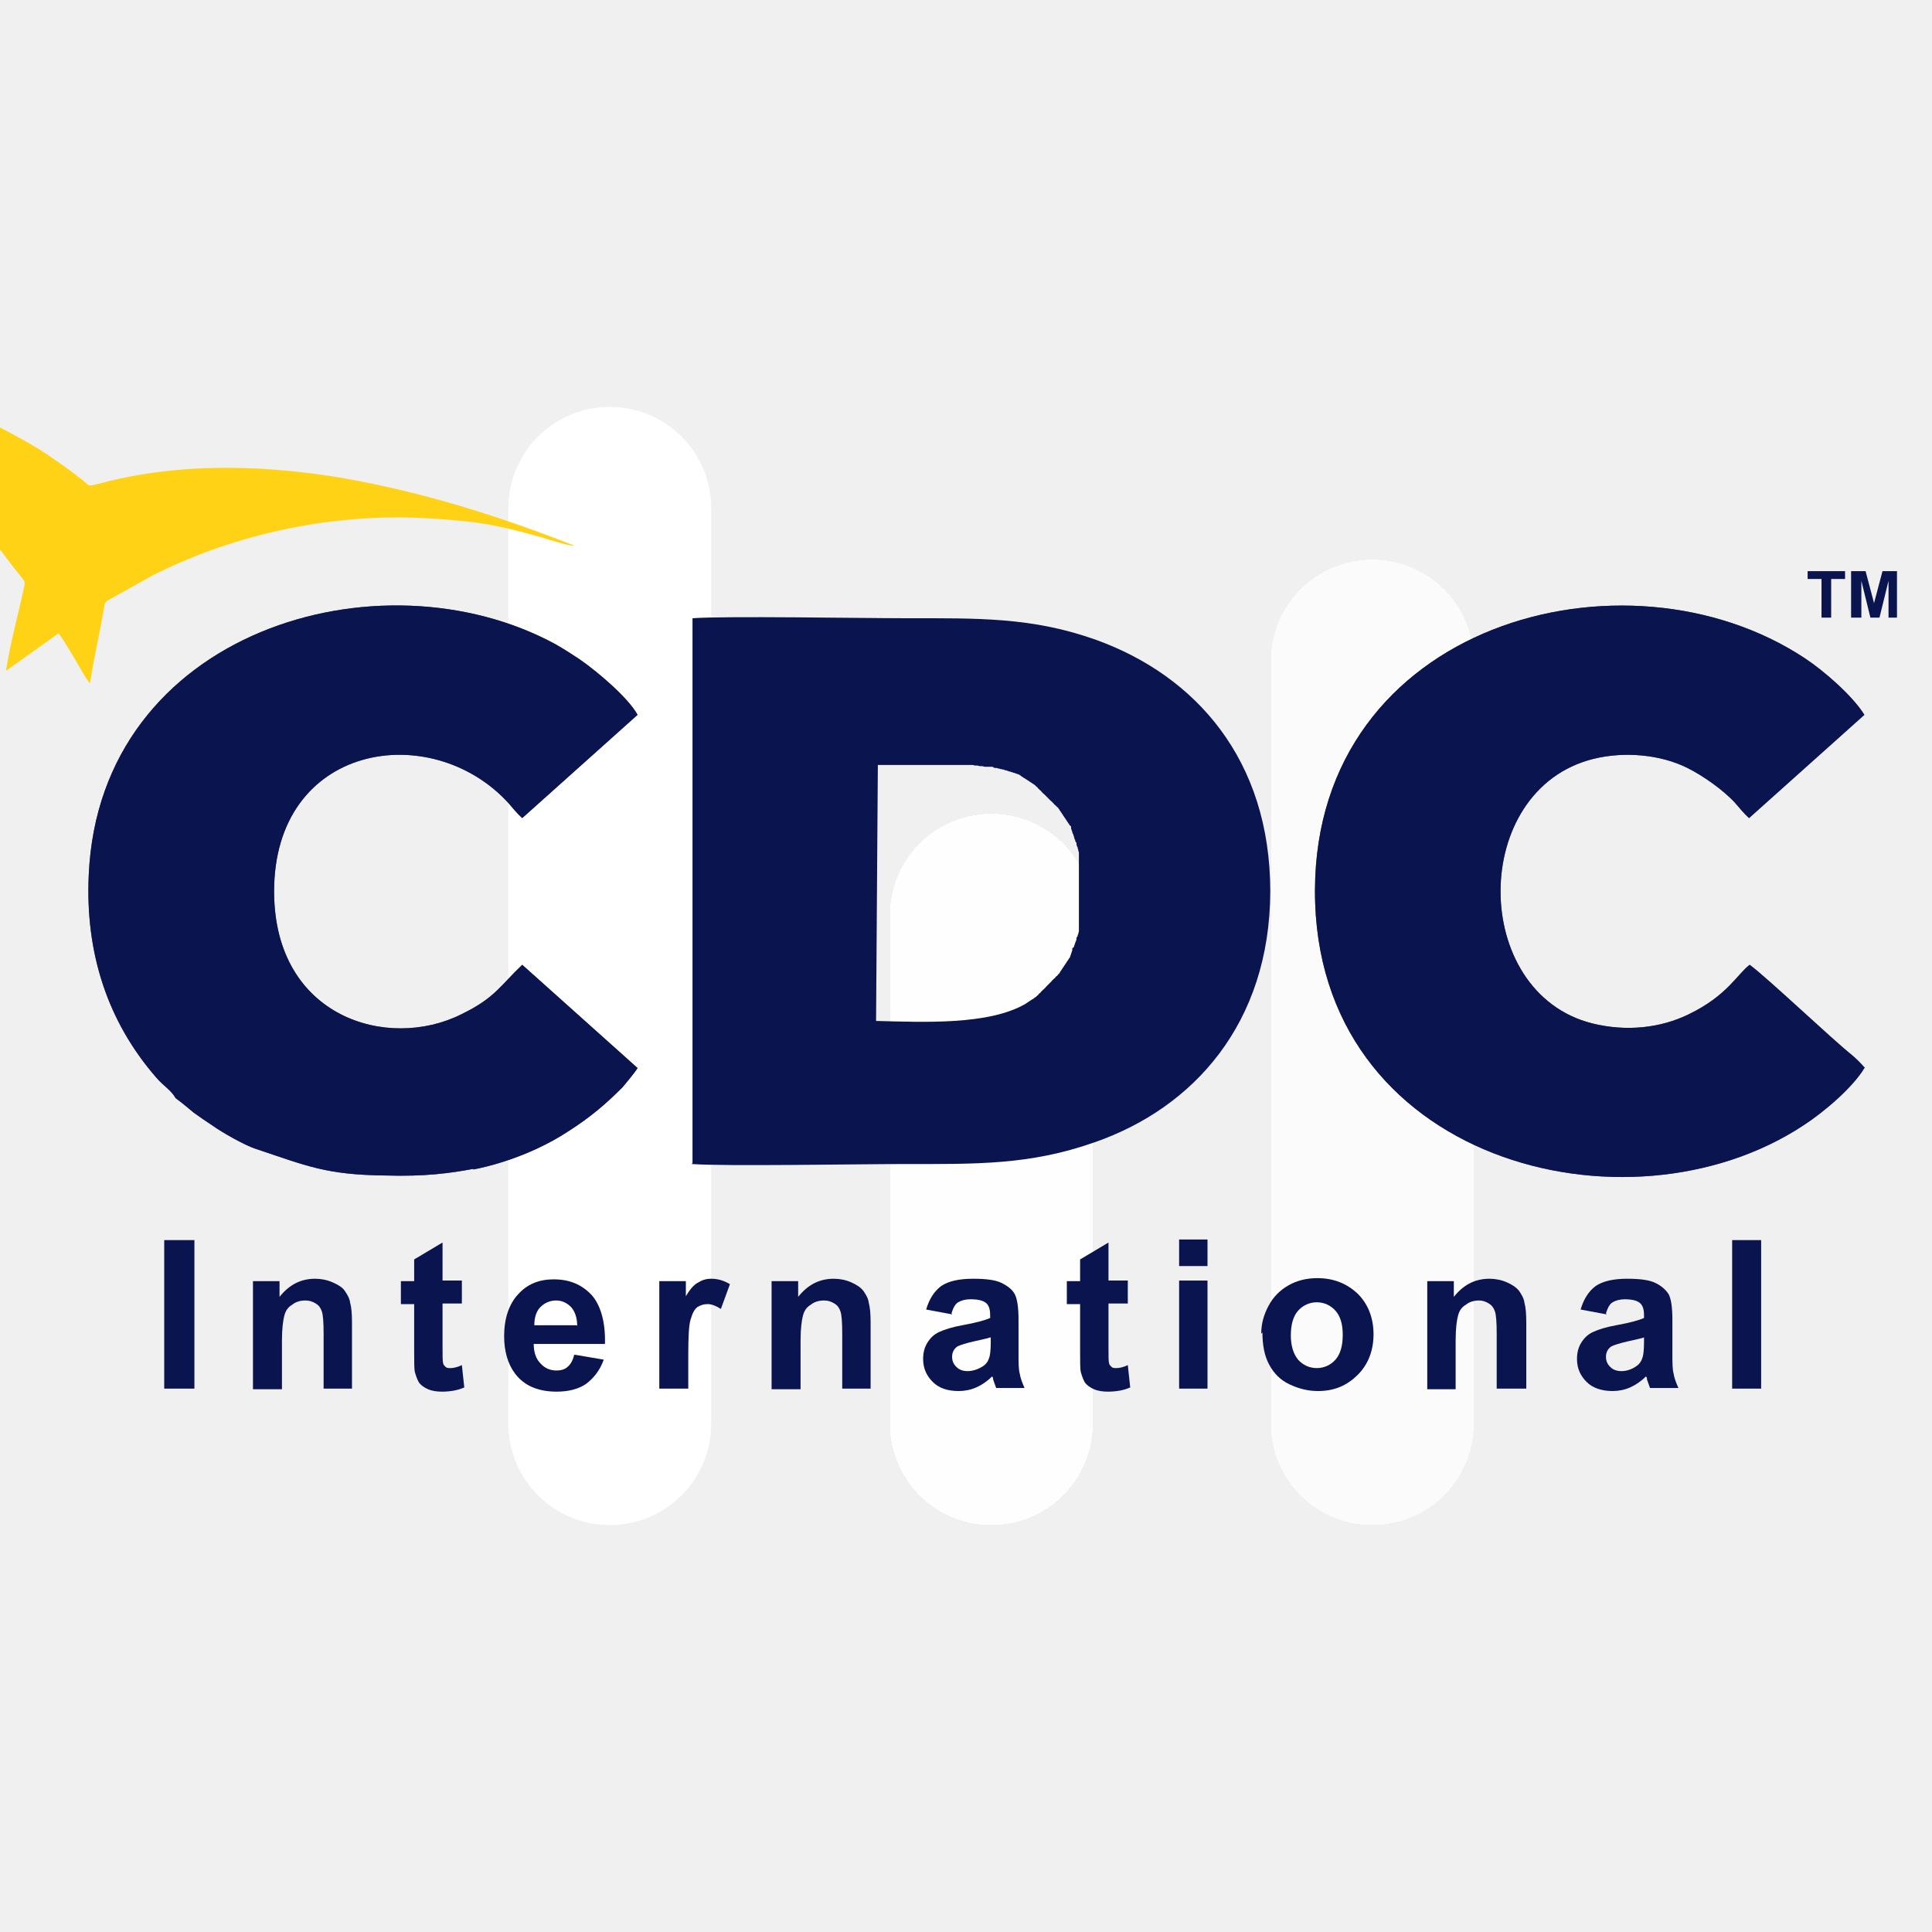
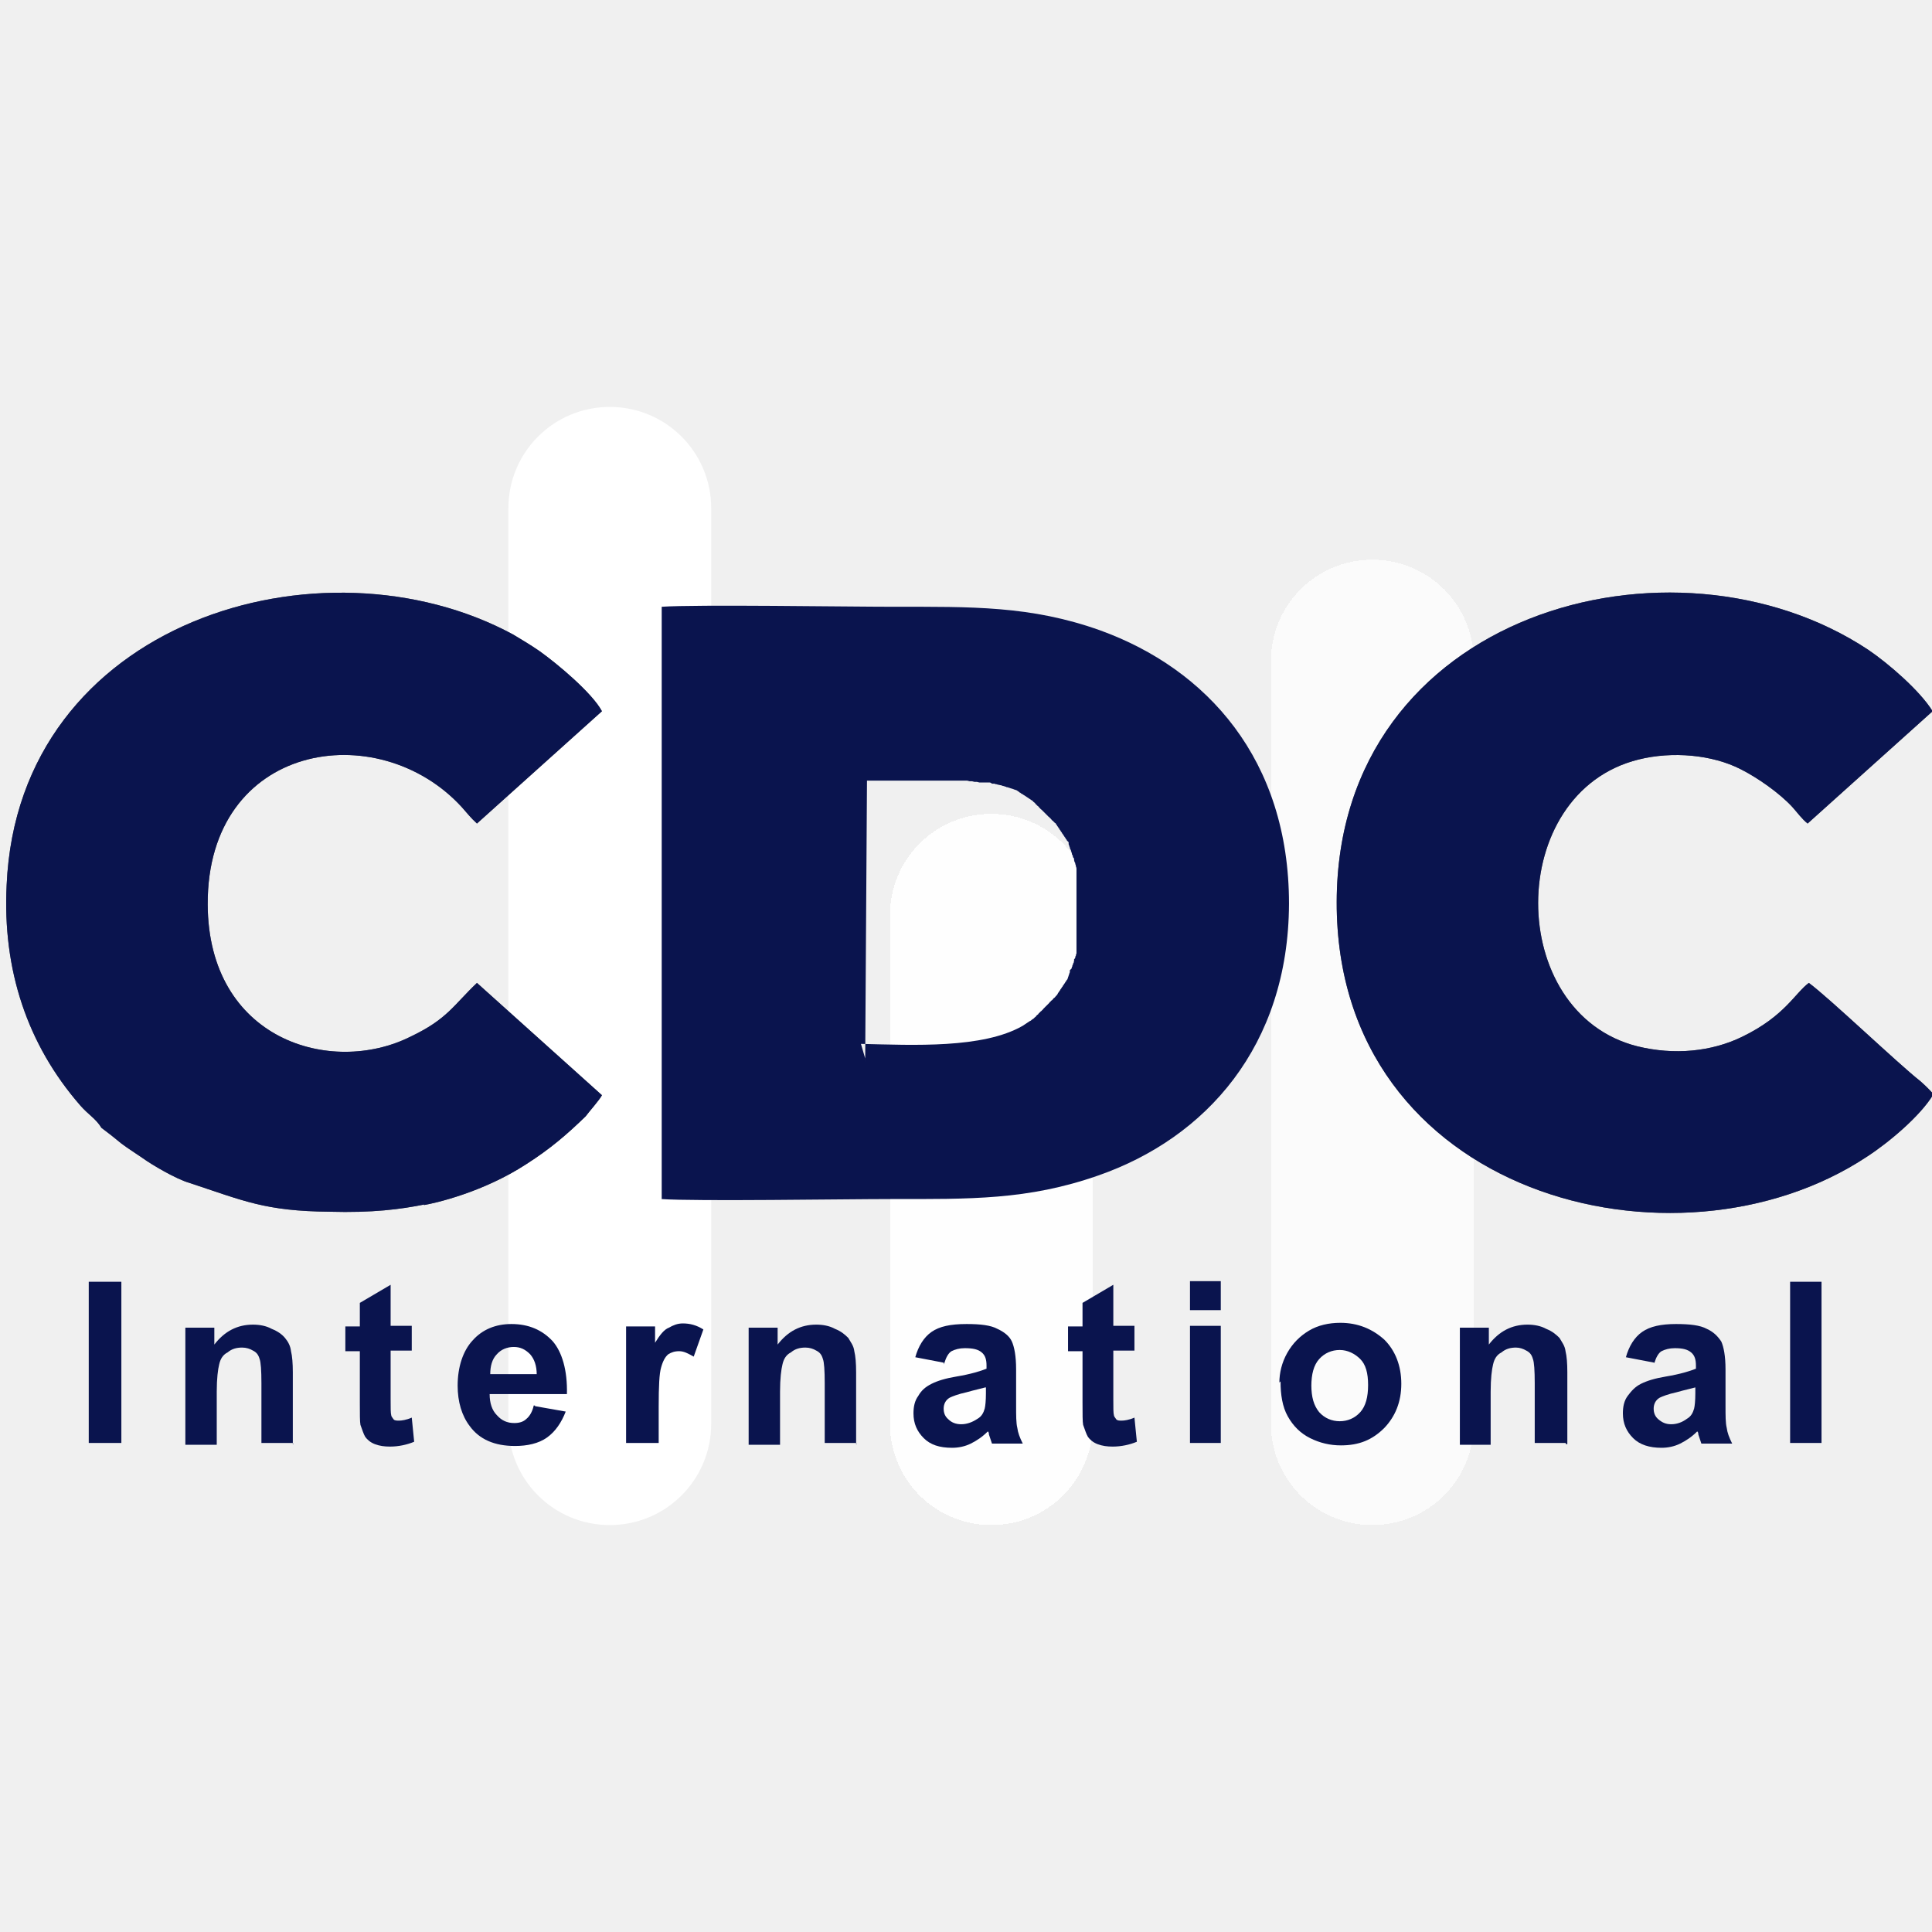
<svg xmlns="http://www.w3.org/2000/svg" id="Layer_1" version="1.1" viewBox="0 0 32 32">
  <defs>
    <style>
      .st0 {
        fill: #58595b;
      }

-       .st0, .st1, .st2 {
+       .st0, .st1 {
        fill-rule: evenodd;
      }

-       .st1 {
-         fill: #ffd215;
-       }
- 
-       .st3, .st4, .st5 {
+       .st2, .st3, .st4 {
        fill: #fff;
      }

-       .st4 {
+       .st3 {
        fill-opacity: .9;
      }

-       .st2 {
+       .st1 {
        fill: #0a144e;
      }

-       .st5 {
+       .st4 {
        fill-opacity: .7;
      }
    </style>
  </defs>
-   <path class="st3" d="M8.42,8.42c0-.93.75-1.68,1.68-1.68s1.68.75,1.68,1.68v15.16c0,.93-.75,1.68-1.68,1.68s-1.68-.75-1.68-1.68v-15.16Z" />
-   <path class="st4" d="M14.74,15.16c0-.93.75-1.68,1.68-1.68s1.68.75,1.68,1.68v8.42c0,.93-.75,1.68-1.68,1.68s-1.68-.75-1.68-1.68v-8.42Z" shape-rendering="crispEdges" />
-   <path class="st5" d="M21.05,10.95c0-.93.75-1.68,1.68-1.68s1.68.75,1.68,1.68v12.63c0,.93-.75,1.68-1.68,1.68s-1.68-.75-1.68-1.68v-12.63Z" shape-rendering="crispEdges" />
+   <path class="st2" d="M8.42,8.42c0-.93.75-1.68,1.68-1.68s1.68.75,1.68,1.68v15.16c0,.93-.75,1.68-1.68,1.68s-1.68-.75-1.68-1.68v-15.16Z" />
+   <path class="st3" d="M14.74,15.16c0-.93.75-1.68,1.68-1.68s1.68.75,1.68,1.68v8.42c0,.93-.75,1.68-1.68,1.68s-1.68-.75-1.68-1.68v-8.42Z" shape-rendering="crispEdges" />
+   <path class="st4" d="M21.05,10.95c0-.93.75-1.68,1.68-1.68s1.68.75,1.68,1.68v12.63c0,.93-.75,1.68-1.68,1.68s-1.68-.75-1.68-1.68v-12.63Z" shape-rendering="crispEdges" />
  <g>
-     <path class="st0" d="M30.89,17.69c-.07-.08-.13-.14-.21-.21-.34-.27-1.39-1.27-1.7-1.5-.21.16-.37.51-1.01.82-.47.23-1.04.29-1.6.15-2.02-.51-2.03-3.87.02-4.38.52-.13,1.12-.07,1.56.15.26.13.6.37.79.58.07.08.15.18.23.25l1.91-1.71c-.19-.31-.67-.73-.99-.94-2.97-1.96-8.1-.58-8.11,3.85-.01,4.49,5.18,5.81,8.09,3.89.34-.22.82-.63,1.01-.95" />
-     <path class="st0" d="M7.84,19.37c.17-.03.9-.19,1.57-.63.36-.23.61-.44.9-.73.05-.06.21-.25.25-.32l-1.91-1.71c-.36.34-.45.55-1.01.82-1.22.61-3.09.05-3.1-2.02-.01-2.47,2.6-2.88,3.88-1.48.08.09.13.16.23.25l1.91-1.71c-.15-.28-.67-.72-.96-.92-.12-.08-.26-.17-.4-.25-2.91-1.58-7.55-.22-7.73,3.82-.06,1.29.31,2.43,1.12,3.36.12.14.24.2.32.34.11.08.19.15.3.24.11.08.2.14.32.22.14.1.52.32.71.38.84.28,1.16.43,2.15.44.65.02,1.08-.04,1.45-.11" />
-     <path class="st2" d="M30.66,10.23v-.77h.24l.14.53.14-.53h.24v.77h-.14v-.61l-.15.61h-.15l-.15-.61v.61h-.14ZM30.17,10.23v-.64h-.23v-.13h.62v.13h-.23v.64h-.16Z" />
-     <path class="st2" d="M14.51,16.91c.8.02,1.86.07,2.47-.28l.03-.02.03-.02.03-.02s.02-.01.03-.02c.01,0,.02-.01.03-.02l.03-.02.02-.02s.02-.01.02-.02l.02-.02s.02-.01.02-.02l.02-.02.02-.02s.02-.01.02-.02c0,0,.02-.01.02-.02l.02-.02s.01-.01.02-.02c0,0,.01-.01.02-.02l.02-.02.02-.02s.01-.02.02-.02c0,0,.01-.02.02-.02l.02-.02s.01-.02.02-.02l.02-.02s.01-.02.02-.02c0,0,.01-.02.02-.03,0-.01.01-.02.02-.03,0-.01.01-.02.02-.03,0-.01.01-.02.02-.03,0-.01.01-.02.02-.03,0-.01.01-.02.02-.03,0-.01.01-.02.02-.03,0-.01.01-.02.02-.03,0-.01.01-.02.02-.03,0-.01.01-.02.01-.03,0-.01.01-.02.01-.03,0-.01.01-.02.01-.03s.01-.02.01-.03v-.03s.02-.02.03-.03c0-.01,0-.02.01-.03,0-.01,0-.02.01-.03h0s0-.02.01-.03,0-.02.01-.03v-.03s.02-.02.02-.03c0-.01,0-.02.01-.03,0-.01,0-.02.01-.04,0-.01,0-.02,0-.04,0-.01,0-.02,0-.04,0-.01,0-.02,0-.04v-.04h0s0-.03,0-.04h0s0-.03,0-.04h0s0-.03,0-.04c0-.01,0-.03,0-.04s0-.03,0-.04v-.04s0-.03,0-.04,0-.03,0-.04c0-.01,0-.03,0-.04h0v-.13h0v-.13s0-.03,0-.04c0-.01,0-.03,0-.04v-.04s0-.03,0-.04,0-.03,0-.04,0-.03,0-.04,0-.03,0-.04c0-.01,0-.03,0-.04h0s0-.03,0-.04h0s0-.03,0-.04c0-.01,0-.02,0-.04h0s0-.02,0-.04c0-.01,0-.02,0-.04,0-.01,0-.02-.01-.04,0-.01,0-.02-.01-.04,0-.01,0-.02-.01-.03s0-.02-.01-.03v-.03s-.02-.02-.02-.03c0-.01,0-.02-.01-.03s0-.02-.01-.03c0-.01,0-.02-.01-.03,0-.01,0-.02-.01-.03h0s-.01-.02-.01-.03c0-.01-.01-.02-.01-.03,0-.01-.01-.02-.01-.03v-.03s-.02-.02-.03-.03c0-.01-.01-.02-.02-.03,0-.01-.01-.02-.02-.03,0-.01-.01-.02-.02-.03,0-.01-.01-.02-.02-.03,0-.01-.01-.02-.02-.03,0-.01-.01-.02-.02-.03,0-.01-.01-.02-.02-.03,0-.01-.01-.02-.02-.03,0-.01-.01-.02-.02-.03,0-.01-.01-.02-.02-.02,0,0-.01-.02-.02-.02,0,0-.01-.02-.02-.02s-.01-.02-.02-.02c0,0-.01-.02-.02-.02h0s-.01-.02-.02-.02c0,0-.01-.01-.02-.02,0,0-.01-.01-.02-.02l-.02-.02h0s-.01-.01-.02-.02c0,0-.01-.01-.02-.02l-.02-.02s-.02-.01-.02-.02c0,0-.02-.01-.02-.02l-.02-.02s-.02-.01-.02-.02c0,0-.02-.01-.02-.02l-.02-.02h0s-.02-.01-.02-.02l-.03-.02-.03-.02-.03-.02-.03-.02-.03-.02s-.02-.01-.03-.02c-.01,0-.02-.01-.03-.02-.01,0-.02-.01-.03-.02h0s-.02-.01-.03-.02c-.01,0-.02-.01-.03-.01-.01,0-.02-.01-.03-.01h0s-.02-.01-.03-.01c-.01,0-.02-.01-.03-.01-.01,0-.02-.01-.03-.01-.01,0-.02,0-.03-.01h0s-.02,0-.03-.01c-.01,0-.02,0-.04-.01s-.02,0-.04-.01h0s-.02,0-.04-.01c-.01,0-.02,0-.04-.01h-.04s-.02-.02-.04-.02c-.01,0-.02,0-.04,0-.01,0-.03,0-.04,0h-.04s-.04-.01-.04-.01h-.04s-.04-.01-.04-.01h-.04s-.04-.01-.04-.01h-.04s-.04,0-.04,0h-.04s-.04,0-.04,0h-.04s-.04,0-.04,0h-.04s-.04,0-.04,0h-.04s-.04,0-.04,0h-.04s-.04,0-.04,0h-1.09l-.03,4.3h0ZM11.46,19.28c.53.04,2.79,0,3.51,0,1.2,0,2.08.02,3.16-.36,1.64-.57,2.9-1.97,2.91-4.15,0-2.2-1.25-3.58-2.88-4.17-1.06-.38-1.96-.36-3.15-.36-.72,0-3.01-.04-3.54,0v9.02h0Z" />
-     <path class="st2" d="M30.89,17.69c-.07-.08-.13-.14-.21-.21-.34-.27-1.39-1.27-1.7-1.5-.21.16-.37.51-1.01.82-.47.23-1.04.29-1.6.15-2.02-.51-2.03-3.87.02-4.38.52-.13,1.12-.07,1.56.15.26.13.6.37.79.58.07.08.15.18.23.25l1.91-1.71c-.19-.31-.67-.73-.99-.94-2.97-1.96-8.1-.58-8.11,3.85-.01,4.49,5.18,5.81,8.09,3.89.34-.22.82-.63,1.01-.95" />
-     <path class="st2" d="M7.84,19.37c.17-.03.9-.19,1.57-.63.36-.23.61-.44.9-.73.05-.06.21-.25.25-.32l-1.91-1.71c-.36.34-.45.55-1.01.82-1.22.61-3.09.05-3.1-2.02-.01-2.47,2.6-2.88,3.88-1.48.08.09.13.16.23.25l1.91-1.71c-.15-.28-.67-.72-.96-.92-.12-.08-.26-.17-.4-.25-2.91-1.58-7.55-.22-7.73,3.82-.06,1.29.31,2.43,1.12,3.36.12.14.24.2.32.34.11.08.19.15.3.24.11.08.2.14.32.22.14.1.52.32.71.38.84.28,1.16.43,2.15.44.65.02,1.08-.04,1.45-.11" />
-     <path class="st1" d="M-6.44,5.78c.43.05.95.1,1.37.19.42.09.82.21,1.21.36.96.35,1.74.83,2.48,1.4l.42.36c.13.14.27.24.4.38l.37.41c.14.14.38.48.52.65.1.12.09.1.05.28-.09.41-.22.89-.28,1.3l.87-.62c.09.11.35.56.44.72l.08.11c.06-.39.15-.78.22-1.18.03-.14,0-.16.12-.22l.68-.38c1.39-.71,3.06-1.06,4.66-.95.79.05,1.08.11,1.8.31.13.04.43.14.55.14-1.25-.49-2.48-.88-3.83-1.12-2.65-.45-4.07.13-4.19.12-.05,0-.07-.04-.1-.06-.03-.03-.05-.04-.09-.07-.17-.14-.53-.39-.73-.51-1.51-.89-2.94-1.26-4.71-1.49-.36-.05-.75-.1-1.11-.12l-1.2-.03h0Z" />
-     <polygon class="st2" points="2.72 20.54 3.22 20.54 3.22 23 2.72 23 2.72 20.54 2.72 20.54" />
-     <path class="st2" d="M5.84,23h-.48v-.91c0-.19-.01-.32-.03-.37-.02-.06-.05-.1-.1-.13-.05-.03-.1-.05-.17-.05-.08,0-.16.02-.22.07-.07.04-.11.1-.13.18-.02.07-.04.21-.04.41v.81h-.48v-1.79h.44v.26c.16-.2.35-.3.59-.3.1,0,.2.02.29.06.09.04.16.08.2.14.04.06.08.12.09.2.02.07.03.18.03.32v1.1h0Z" />
-     <path class="st2" d="M7.65,21.21v.38h-.32v.73c0,.15,0,.23.01.26,0,.02.02.04.04.06.02.02.05.02.08.02.04,0,.11-.01.19-.05l.04.37c-.11.05-.24.07-.37.07-.08,0-.16-.01-.23-.04-.07-.03-.12-.07-.15-.11-.03-.05-.05-.11-.07-.18-.01-.05-.01-.17-.01-.34v-.78h-.22v-.38h.22v-.36l.47-.28v.63h.32Z" />
-     <path class="st2" d="M9.56,21.96c0-.14-.04-.24-.1-.31-.07-.07-.15-.11-.25-.11-.1,0-.19.04-.26.11-.07.07-.1.18-.1.3h.7ZM9.53,22.44l.47.08c-.06.17-.16.3-.29.4-.13.09-.3.13-.49.13-.31,0-.54-.1-.69-.3-.12-.16-.18-.37-.18-.62,0-.29.08-.53.23-.69.15-.17.35-.25.59-.25.27,0,.47.09.63.26.15.17.23.45.22.81h-1.18c0,.14.04.25.11.32.07.08.16.12.27.12.07,0,.14-.02.18-.06.05-.04.09-.11.11-.2h0Z" />
-     <path class="st2" d="M11.39,23h-.47v-1.78h.44v.25c.07-.12.14-.2.21-.23.06-.04.13-.06.21-.06.11,0,.21.03.31.09l-.15.41c-.08-.05-.15-.08-.22-.08s-.12.02-.17.05c-.05.04-.08.1-.11.2-.03.09-.04.29-.04.6v.55h0Z" />
-     <path class="st2" d="M14.43,23h-.48v-.91c0-.19-.01-.32-.03-.37-.02-.06-.05-.1-.1-.13-.05-.03-.1-.05-.17-.05-.08,0-.16.02-.22.07-.07.04-.11.1-.13.18-.02.07-.04.21-.04.41v.81h-.48v-1.79h.44v.26c.16-.2.35-.3.59-.3.1,0,.2.02.29.06.09.04.15.08.2.14.04.06.08.12.09.2.02.07.03.18.03.32v1.1h0Z" />
-     <path class="st2" d="M16.41,22.15c-.06.02-.16.04-.29.07-.13.03-.22.06-.26.08-.06.04-.09.1-.09.17s.02.12.07.17c.05.05.11.07.19.07.08,0,.17-.03.25-.08.06-.04.09-.09.11-.16.01-.04.02-.12.02-.23v-.09h0ZM15.77,21.77l-.43-.08c.05-.17.13-.3.25-.39.12-.08.29-.12.53-.12.21,0,.37.02.47.07.1.05.18.11.22.19.04.08.06.22.06.42v.55c0,.16,0,.27.02.34.01.07.04.15.08.24h-.47s-.03-.08-.05-.14c0-.03-.01-.05-.02-.05-.08.08-.17.14-.26.18-.09.04-.19.06-.29.06-.19,0-.33-.05-.43-.15-.1-.1-.16-.22-.16-.38,0-.1.02-.19.07-.27.05-.08.11-.14.2-.18.09-.04.21-.08.38-.11.22-.04.37-.08.46-.12v-.05c0-.09-.02-.16-.07-.2-.05-.04-.13-.06-.26-.06-.08,0-.15.02-.2.05-.05.03-.08.09-.11.18h0Z" />
-     <path class="st2" d="M18.68,21.21v.38h-.32v.73c0,.15,0,.23.01.26,0,.02.02.04.04.06.02.02.05.02.08.02.04,0,.11-.01.19-.05l.04.37c-.11.05-.24.07-.37.07-.08,0-.16-.01-.23-.04-.07-.03-.12-.07-.15-.11-.03-.05-.05-.11-.07-.18-.01-.05-.01-.17-.01-.34v-.78h-.22v-.38h.22v-.36l.47-.28v.63h.32Z" />
-     <path class="st2" d="M19.53,23v-1.79h.47v1.79h-.47ZM19.53,20.97v-.44h.47v.44h-.47Z" />
-     <path class="st2" d="M21.38,22.11c0,.18.04.31.12.41.08.09.19.14.31.14s.23-.05.31-.14c.08-.09.12-.23.12-.41s-.04-.31-.12-.4c-.08-.09-.19-.14-.31-.14s-.23.05-.31.14c-.08.09-.12.23-.12.41M20.89,22.09c0-.16.04-.31.12-.46.08-.15.19-.26.33-.34.14-.08.3-.12.48-.12.27,0,.49.09.67.26.17.17.26.4.26.67s-.09.5-.26.67c-.18.18-.39.27-.66.27-.17,0-.32-.04-.47-.11-.15-.07-.26-.18-.34-.33-.08-.15-.11-.33-.11-.53h0Z" />
-     <path class="st2" d="M25.26,23h-.47v-.91c0-.19-.01-.32-.03-.37-.02-.06-.05-.1-.1-.13-.05-.03-.1-.05-.16-.05-.08,0-.16.02-.22.07-.07.04-.11.1-.13.18-.02.07-.04.21-.04.41v.81h-.47v-1.79h.44v.26c.16-.2.35-.3.59-.3.1,0,.2.02.29.06.09.04.15.08.2.14.04.06.08.12.09.2.02.07.03.18.03.32v1.1h0Z" />
-     <path class="st2" d="M27.24,22.15c-.06.02-.16.04-.29.07-.13.03-.22.06-.26.08-.06.04-.09.1-.09.17s.02.12.07.17c.05.05.11.07.19.07.08,0,.17-.03.24-.08.06-.04.09-.09.11-.16.01-.04.02-.12.02-.23v-.09h0ZM26.61,21.77l-.43-.08c.05-.17.13-.3.25-.39.12-.08.29-.12.52-.12.21,0,.37.02.47.07.1.05.17.11.22.19.04.08.06.22.06.42v.55c0,.16,0,.27.02.34.01.07.04.15.08.24h-.47s-.03-.08-.05-.14c0-.03-.01-.05-.02-.05-.08.08-.17.14-.26.18-.09.04-.19.06-.29.06-.18,0-.33-.05-.43-.15-.1-.1-.16-.22-.16-.38,0-.1.02-.19.07-.27.05-.08.11-.14.2-.18.09-.04.21-.08.38-.11.22-.04.37-.08.46-.12v-.05c0-.09-.02-.16-.07-.2-.05-.04-.13-.06-.25-.06-.08,0-.15.02-.2.05-.05.03-.08.09-.11.18h0Z" />
-     <polygon class="st2" points="28.69 20.54 29.17 20.54 29.17 23 28.69 23 28.69 20.54 28.69 20.54" />
+     <path class="st0" d="M32.04,18.14c-.08-.09-.14-.15-.23-.23-.37-.29-1.51-1.38-1.85-1.63-.23.17-.4.55-1.1.89-.51.25-1.13.31-1.74.16-2.19-.55-2.2-4.2.02-4.75.56-.14,1.22-.08,1.69.16.28.14.65.4.86.63.08.09.16.2.25.27l2.07-1.86c-.21-.34-.73-.79-1.07-1.02-3.22-2.13-8.79-.63-8.8,4.18-.01,4.87,5.62,6.31,8.78,4.22.37-.24.89-.68,1.1-1.03" />
+     <path class="st0" d="M7.02,19.96c.18-.03.98-.21,1.7-.68.39-.25.66-.48.98-.79.05-.07.23-.27.27-.35l-2.07-1.86c-.39.37-.49.6-1.1.89-1.32.66-3.35.05-3.36-2.19-.01-2.68,2.82-3.13,4.21-1.61.09.1.14.17.25.27l2.07-1.86c-.16-.3-.73-.78-1.04-1-.13-.09-.28-.18-.43-.27C5.34,8.8.3,10.28.11,14.66c-.07,1.4.34,2.64,1.22,3.65.13.15.26.22.35.37.12.09.21.16.33.26.12.09.22.15.35.24.15.11.56.35.77.41.91.3,1.26.47,2.33.48.71.02,1.17-.04,1.57-.12" />
+     <path class="st1" d="M14.26,17.29c.87.02,2.02.08,2.68-.3l.03-.02.03-.02.03-.02s.02-.01.03-.02c.01,0,.02-.01.03-.02l.03-.02.02-.02s.02-.01.02-.02l.02-.02s.02-.01.02-.02l.02-.02.02-.02s.02-.01.02-.02c0,0,.02-.01.02-.02l.02-.02.02-.02.02-.02.02-.02.02-.02s.01-.02.02-.02c0,0,.01-.02.02-.02l.02-.02s.01-.02.02-.02l.02-.02s.01-.02.02-.02c0,0,.01-.02.02-.03,0-.01.01-.02.02-.03,0-.01.01-.02.02-.03,0-.01.01-.02.02-.03,0-.01.01-.02.02-.03,0-.01.01-.02.02-.03,0-.01.01-.02.02-.03,0-.01.01-.02.02-.03,0-.01.01-.02.02-.03,0-.01.01-.02.01-.03s.01-.02.01-.03.01-.02.01-.03.01-.02.01-.03v-.03s.02-.02.03-.03c0-.01,0-.02.01-.03,0-.01,0-.02.01-.03h0s0-.02.01-.03,0-.02.01-.03v-.03s.02-.02.02-.03,0-.02.01-.03c0-.01,0-.02.01-.04v-.17h0v-.04h0v-.04h0v-.3h0v-.14h0v-.49h0v-.04h0v-.09h0v-.09s0-.02-.01-.04c0-.01,0-.02-.01-.04,0-.01,0-.02-.01-.03s0-.02-.01-.03v-.03s-.02-.02-.02-.03,0-.02-.01-.03,0-.02-.01-.03c0-.01,0-.02-.01-.03,0-.01,0-.02-.01-.03h0s-.01-.02-.01-.03-.01-.02-.01-.03-.01-.02-.01-.03v-.03s-.02-.02-.03-.03c0-.01-.01-.02-.02-.03,0-.01-.01-.02-.02-.03,0-.01-.01-.02-.02-.03,0-.01-.01-.02-.02-.03,0-.01-.01-.02-.02-.03,0-.01-.01-.02-.02-.03,0-.01-.01-.02-.02-.03,0-.01-.01-.02-.02-.03,0-.01-.01-.02-.02-.03,0-.01-.01-.02-.02-.02,0,0-.01-.02-.02-.02,0,0-.01-.02-.02-.02s-.01-.02-.02-.02c0,0-.01-.02-.02-.02h0s-.01-.02-.02-.02l-.02-.02-.02-.02-.02-.02h0l-.02-.02-.02-.02-.02-.02s-.02-.01-.02-.02c0,0-.02-.01-.02-.02l-.02-.02s-.02-.01-.02-.02c0,0-.02-.01-.02-.02l-.02-.02h0s-.02-.01-.02-.02l-.03-.02-.03-.02-.03-.02-.03-.02-.03-.02s-.02-.01-.03-.02c-.01,0-.02-.01-.03-.02-.01,0-.02-.01-.03-.02h0s-.02-.01-.03-.02c-.01,0-.02-.01-.03-.01s-.02-.01-.03-.01h0s-.02-.01-.03-.01-.02-.01-.03-.01-.02-.01-.03-.01-.02,0-.03-.01h0s-.02,0-.03-.01c-.01,0-.02,0-.04-.01s-.02,0-.04-.01h0s-.02,0-.04-.01c-.01,0-.02,0-.04-.01h-.04s-.02-.02-.04-.02h-.17s-.04-.01-.04-.01h-.04s-.04-.01-.04-.01h-.04s-.04-.01-.04-.01h-1.66l-.03,4.67h0v-.07ZM10.95,19.86c.58.04,3.03,0,3.81,0,1.3,0,2.26.02,3.43-.39,1.78-.62,3.15-2.14,3.16-4.5,0-2.39-1.36-3.89-3.13-4.53-1.15-.41-2.13-.39-3.42-.39-.78,0-3.27-.04-3.84,0v9.79h0v.02Z" />
+     <path class="st1" d="M32.04,18.14c-.08-.09-.14-.15-.23-.23-.37-.29-1.51-1.38-1.85-1.63-.23.17-.4.55-1.1.89-.51.25-1.13.31-1.74.16-2.19-.55-2.2-4.2.02-4.75.56-.14,1.22-.08,1.69.16.28.14.65.4.86.63.08.09.16.2.25.27l2.07-1.86c-.21-.34-.73-.79-1.07-1.02-3.22-2.13-8.79-.63-8.8,4.18-.01,4.87,5.62,6.31,8.78,4.22.37-.24.89-.68,1.1-1.03" />
+     <path class="st1" d="M7.02,19.96c.18-.03.98-.21,1.7-.68.39-.25.66-.48.98-.79.05-.07.23-.27.27-.35l-2.07-1.86c-.39.37-.49.6-1.1.89-1.32.66-3.35.05-3.36-2.19-.01-2.68,2.82-3.13,4.21-1.61.09.1.14.17.25.27l2.07-1.86c-.16-.3-.73-.78-1.04-1-.13-.09-.28-.18-.43-.27C5.34,8.8.3,10.28.11,14.66c-.07,1.4.34,2.64,1.22,3.65.13.15.26.22.35.37.12.09.21.16.33.26.12.09.22.15.35.24.15.11.56.35.77.41.91.3,1.26.47,2.33.48.71.02,1.17-.04,1.57-.12" />
+     <polygon class="st1" points="1.47 21.23 2.01 21.23 2.01 23.9 1.47 23.9 1.47 21.23 1.47 21.23" />
+     <path class="st1" d="M4.85,23.9h-.52v-.99c0-.21-.01-.35-.03-.4-.02-.07-.05-.11-.11-.14-.05-.03-.11-.05-.18-.05-.09,0-.17.02-.24.08-.08.04-.12.11-.14.2-.02.08-.04.23-.04.45v.88h-.52v-1.94h.48v.28c.17-.22.38-.33.64-.33.11,0,.22.02.31.07.1.04.17.09.22.15s.09.13.1.22c.02.08.03.2.03.35v1.19h.01Z" />
+     <path class="st1" d="M6.82,21.96v.41h-.35v.79c0,.16,0,.25.01.28,0,.02.02.04.04.07.02.02.05.02.09.02.04,0,.12-.01.21-.05l.04.4c-.12.05-.26.08-.4.08-.09,0-.17-.01-.25-.04s-.13-.08-.16-.12c-.03-.05-.05-.12-.08-.2-.01-.05-.01-.18-.01-.37v-.85h-.24v-.41h.24v-.39l.51-.3v.68s.35,0,.35,0Z" />
+     <path class="st1" d="M8.89,22.77c0-.15-.04-.26-.11-.34-.08-.08-.16-.12-.27-.12s-.21.04-.28.12c-.08.08-.11.2-.11.33h.77ZM8.86,23.29l.51.09c-.07.18-.17.33-.31.43-.14.1-.33.14-.53.14-.34,0-.59-.11-.75-.33-.13-.17-.2-.4-.2-.67,0-.31.09-.58.25-.75.16-.18.38-.27.64-.27.29,0,.51.1.68.28.16.18.25.49.24.88h-1.28c0,.15.04.27.12.35.08.09.17.13.29.13.08,0,.15-.02.2-.07.05-.04.1-.12.12-.22h.02Z" />
+     <path class="st1" d="M10.88,23.9h-.51v-1.93h.48v.27c.08-.13.15-.22.23-.25.07-.04.14-.07.23-.07.12,0,.23.03.34.1l-.16.45c-.09-.05-.16-.09-.24-.09s-.13.02-.18.05c-.05.04-.09.11-.12.22-.03.1-.04.31-.04.65v.6h-.01Z" />
+     <path class="st1" d="M14.18,23.9h-.52v-.99c0-.21-.01-.35-.03-.4-.02-.07-.05-.11-.11-.14-.05-.03-.11-.05-.18-.05-.09,0-.17.02-.24.08-.08.04-.12.11-.14.2-.02.08-.04.23-.04.45v.88h-.52v-1.94h.48v.28c.17-.22.38-.33.64-.33.11,0,.22.02.31.07.1.04.16.09.22.15.04.07.09.13.1.22.02.08.03.2.03.35v1.19h.01Z" />
+     <path class="st1" d="M16.32,22.98c-.07.02-.17.04-.31.08-.14.03-.24.07-.28.09-.07.04-.1.11-.1.18s.02.13.08.18c.05.05.12.08.21.08s.18-.03.27-.09c.07-.04.1-.1.12-.17.01-.04.02-.13.02-.25v-.1h0ZM15.63,22.57l-.47-.09c.05-.18.14-.33.27-.42.13-.09.31-.13.58-.13.23,0,.4.02.51.08.11.05.2.12.24.21.04.09.07.24.07.46v.6c0,.17,0,.29.02.37.01.08.04.16.09.26h-.51s-.03-.09-.05-.15c0-.03-.01-.05-.02-.05-.09.09-.18.15-.28.2s-.21.07-.31.07c-.21,0-.36-.05-.47-.16s-.17-.24-.17-.41c0-.11.02-.21.08-.29.05-.09.12-.15.22-.2s.23-.09.41-.12c.24-.04.4-.09.5-.13v-.05c0-.1-.02-.17-.08-.22s-.14-.07-.28-.07c-.09,0-.16.02-.22.05-.05.03-.09.1-.12.2h0v.02Z" />
+     <path class="st1" d="M18.79,21.96v.41h-.35v.79c0,.16,0,.25.01.28,0,.02.02.04.04.07.02.02.05.02.09.02.04,0,.12-.01.21-.05l.04.4c-.12.05-.26.08-.4.08-.09,0-.17-.01-.25-.04s-.13-.08-.16-.12c-.03-.05-.05-.12-.08-.2-.01-.05-.01-.18-.01-.37v-.85h-.24v-.41h.24v-.39l.51-.3v.68s.35,0,.35,0Z" />
+     <path class="st1" d="M19.71,23.9v-1.94h.51v1.94h-.51ZM19.71,21.7v-.48h.51v.48h-.51Z" />
+     <path class="st1" d="M21.72,22.94c0,.2.04.34.13.45.09.1.21.15.34.15s.25-.05.34-.15.13-.25.13-.45-.04-.34-.13-.43-.21-.15-.34-.15-.25.05-.34.15-.13.25-.13.45M21.19,22.91c0-.17.04-.34.13-.5s.21-.28.36-.37.33-.13.52-.13c.29,0,.53.1.73.28.18.18.28.43.28.73s-.1.54-.28.73c-.2.2-.42.29-.72.29-.18,0-.35-.04-.51-.12s-.28-.2-.37-.36-.12-.36-.12-.58h0l-.02.02Z" />
+     <path class="st1" d="M25.93,23.9h-.51v-.99c0-.21-.01-.35-.03-.4-.02-.07-.05-.11-.11-.14-.05-.03-.11-.05-.17-.05-.09,0-.17.02-.24.08-.08.04-.12.11-.14.2-.02.08-.04.23-.04.45v.88h-.51v-1.94h.48v.28c.17-.22.38-.33.64-.33.11,0,.22.02.31.07.1.04.16.09.22.15.04.07.09.13.1.22.02.08.03.2.03.35v1.19h-.02Z" />
+     <path class="st1" d="M28.08,22.98c-.07.02-.17.04-.31.08-.14.03-.24.07-.28.09-.07.04-.1.11-.1.18s.02.13.08.18.12.08.21.08.18-.03.26-.09c.07-.04.1-.1.12-.17.01-.04.02-.13.02-.25v-.1h.01ZM27.4,22.57l-.47-.09c.05-.18.14-.33.27-.42.13-.09.31-.13.56-.13.23,0,.4.02.51.08.11.05.18.12.24.21.04.09.07.24.07.46v.6c0,.17,0,.29.02.37.01.08.04.16.09.26h-.51s-.03-.09-.05-.15c0-.03-.01-.05-.02-.05-.09.09-.18.15-.28.2s-.21.07-.31.07c-.2,0-.36-.05-.47-.16s-.17-.24-.17-.41c0-.11.02-.21.08-.29s.12-.15.22-.2.23-.09.41-.12c.24-.04.4-.09.5-.13v-.05c0-.1-.02-.17-.08-.22s-.14-.07-.27-.07c-.09,0-.16.02-.22.05-.05.03-.09.1-.12.2h0v.02Z" />
+     <polygon class="st1" points="29.65 21.23 30.17 21.23 30.17 23.9 29.65 23.9 29.65 21.23 29.65 21.23" />
  </g>
</svg>
